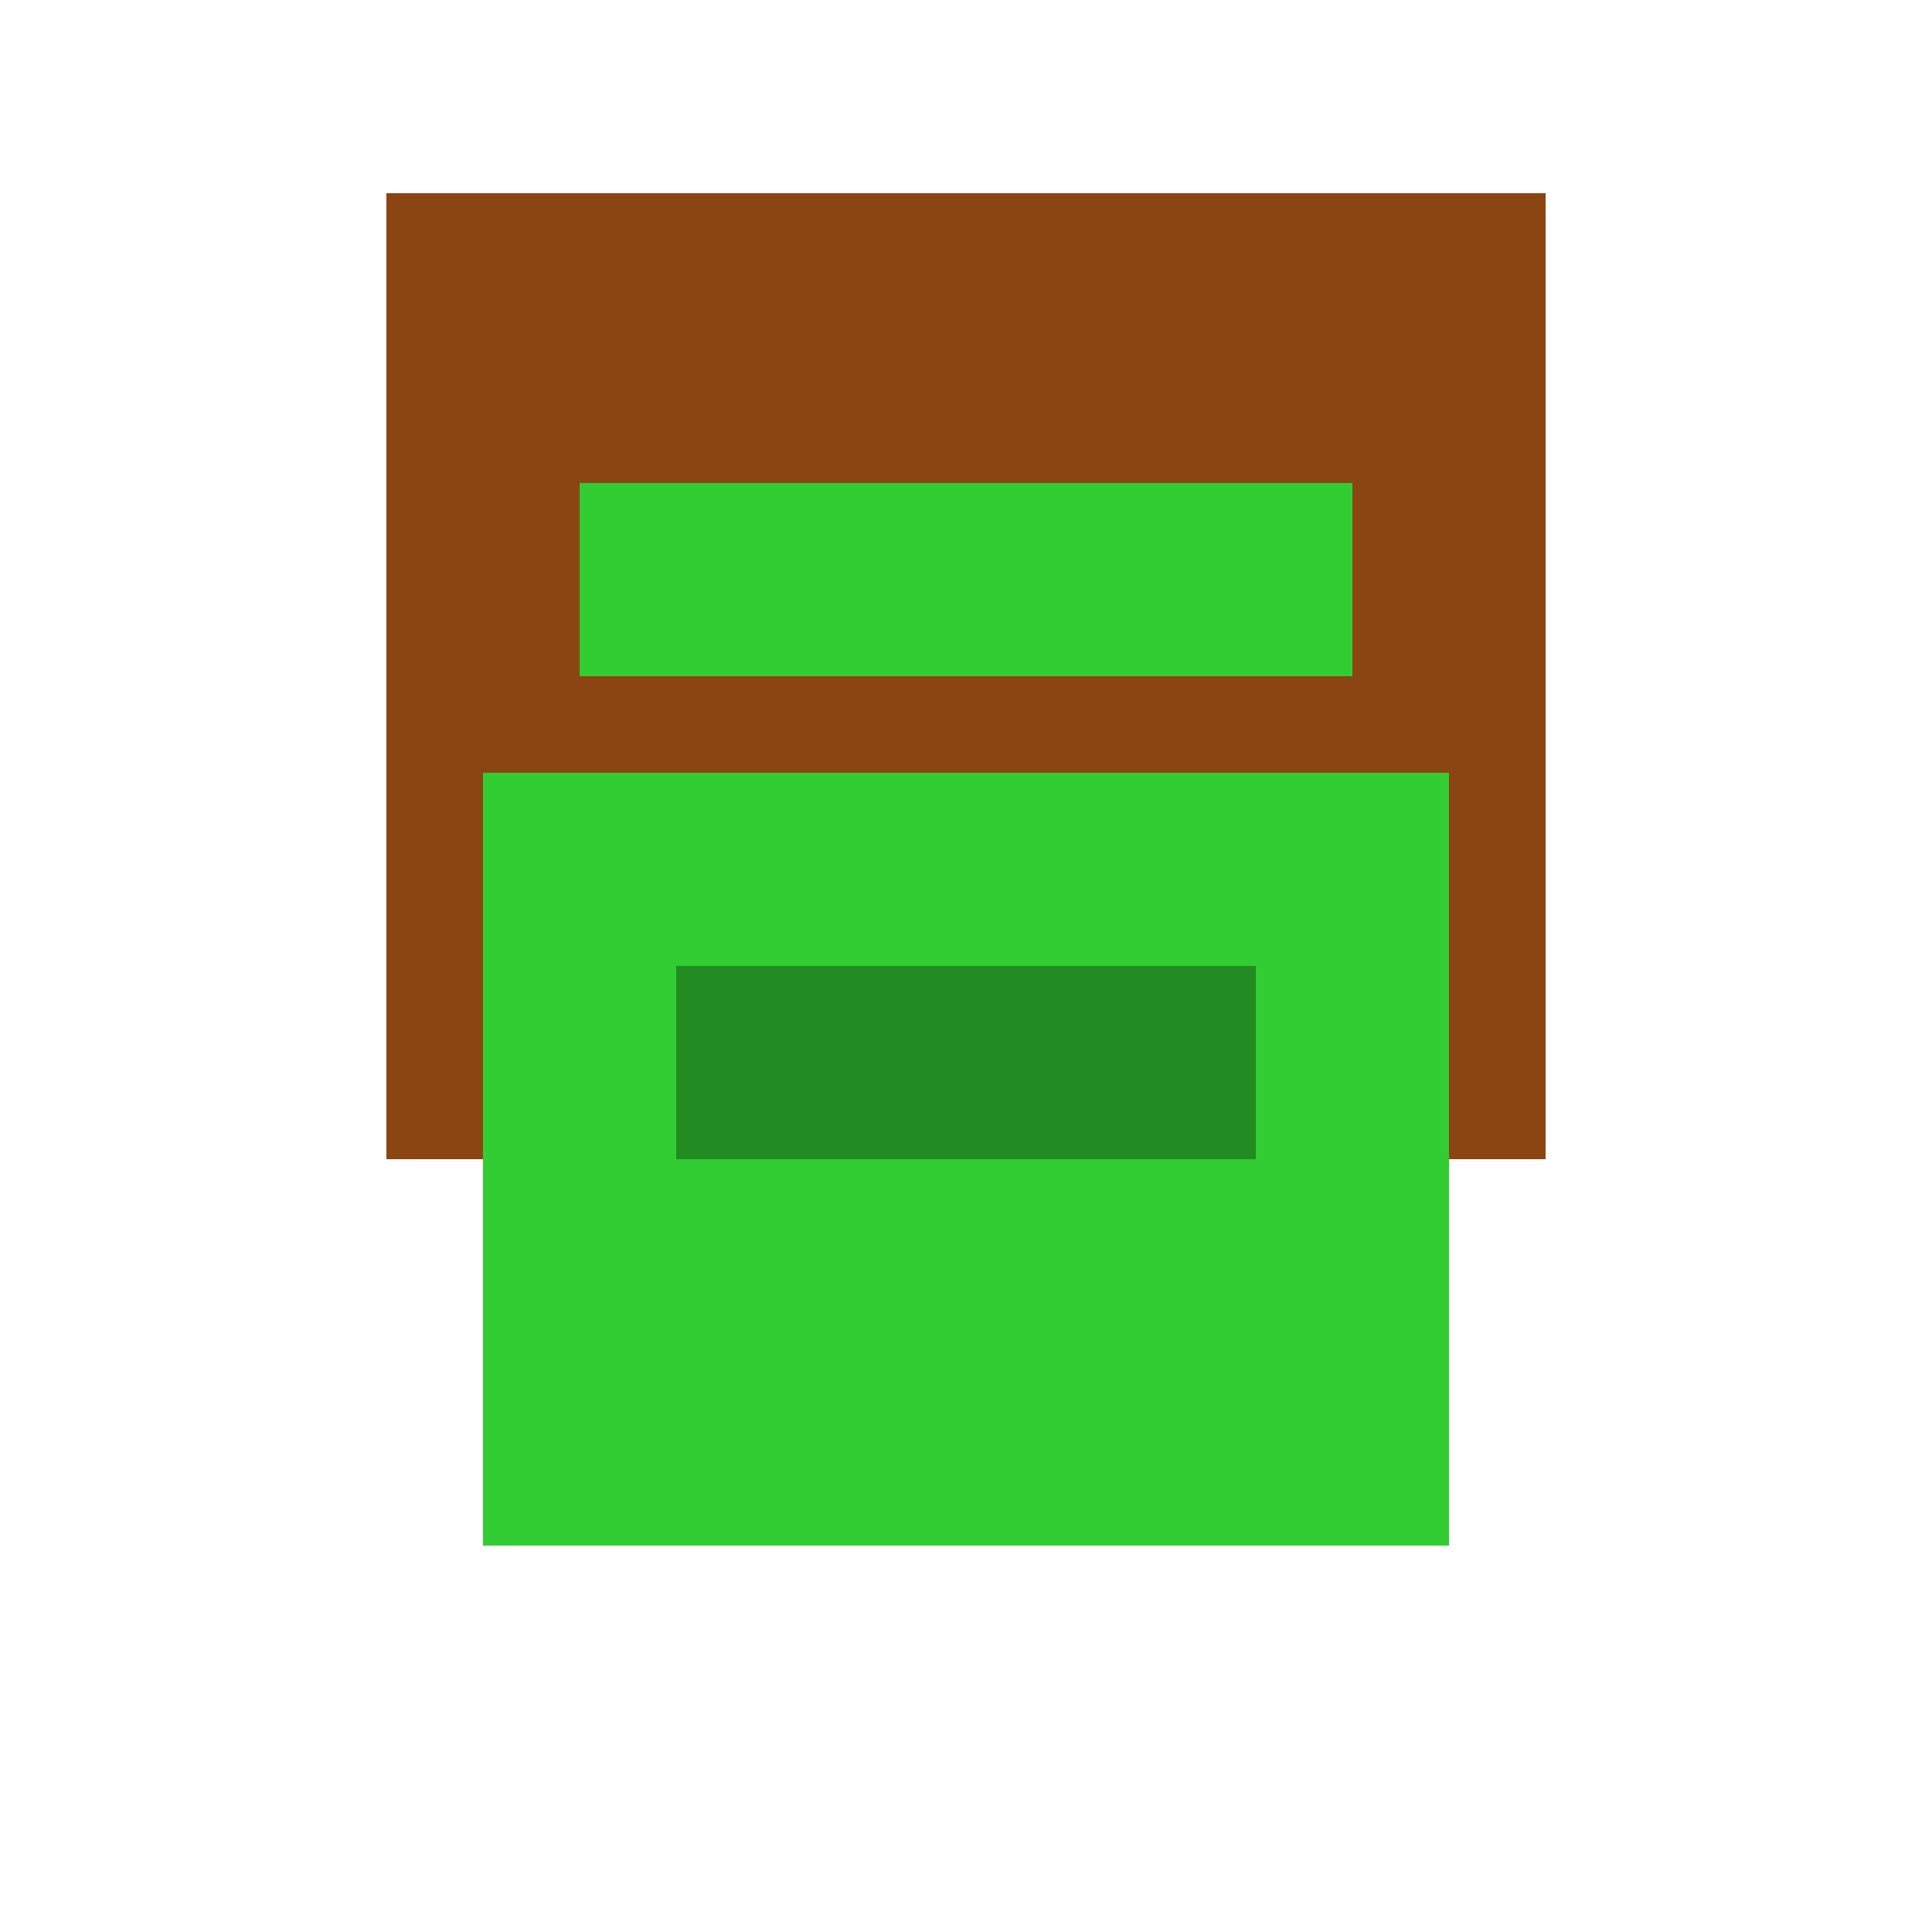
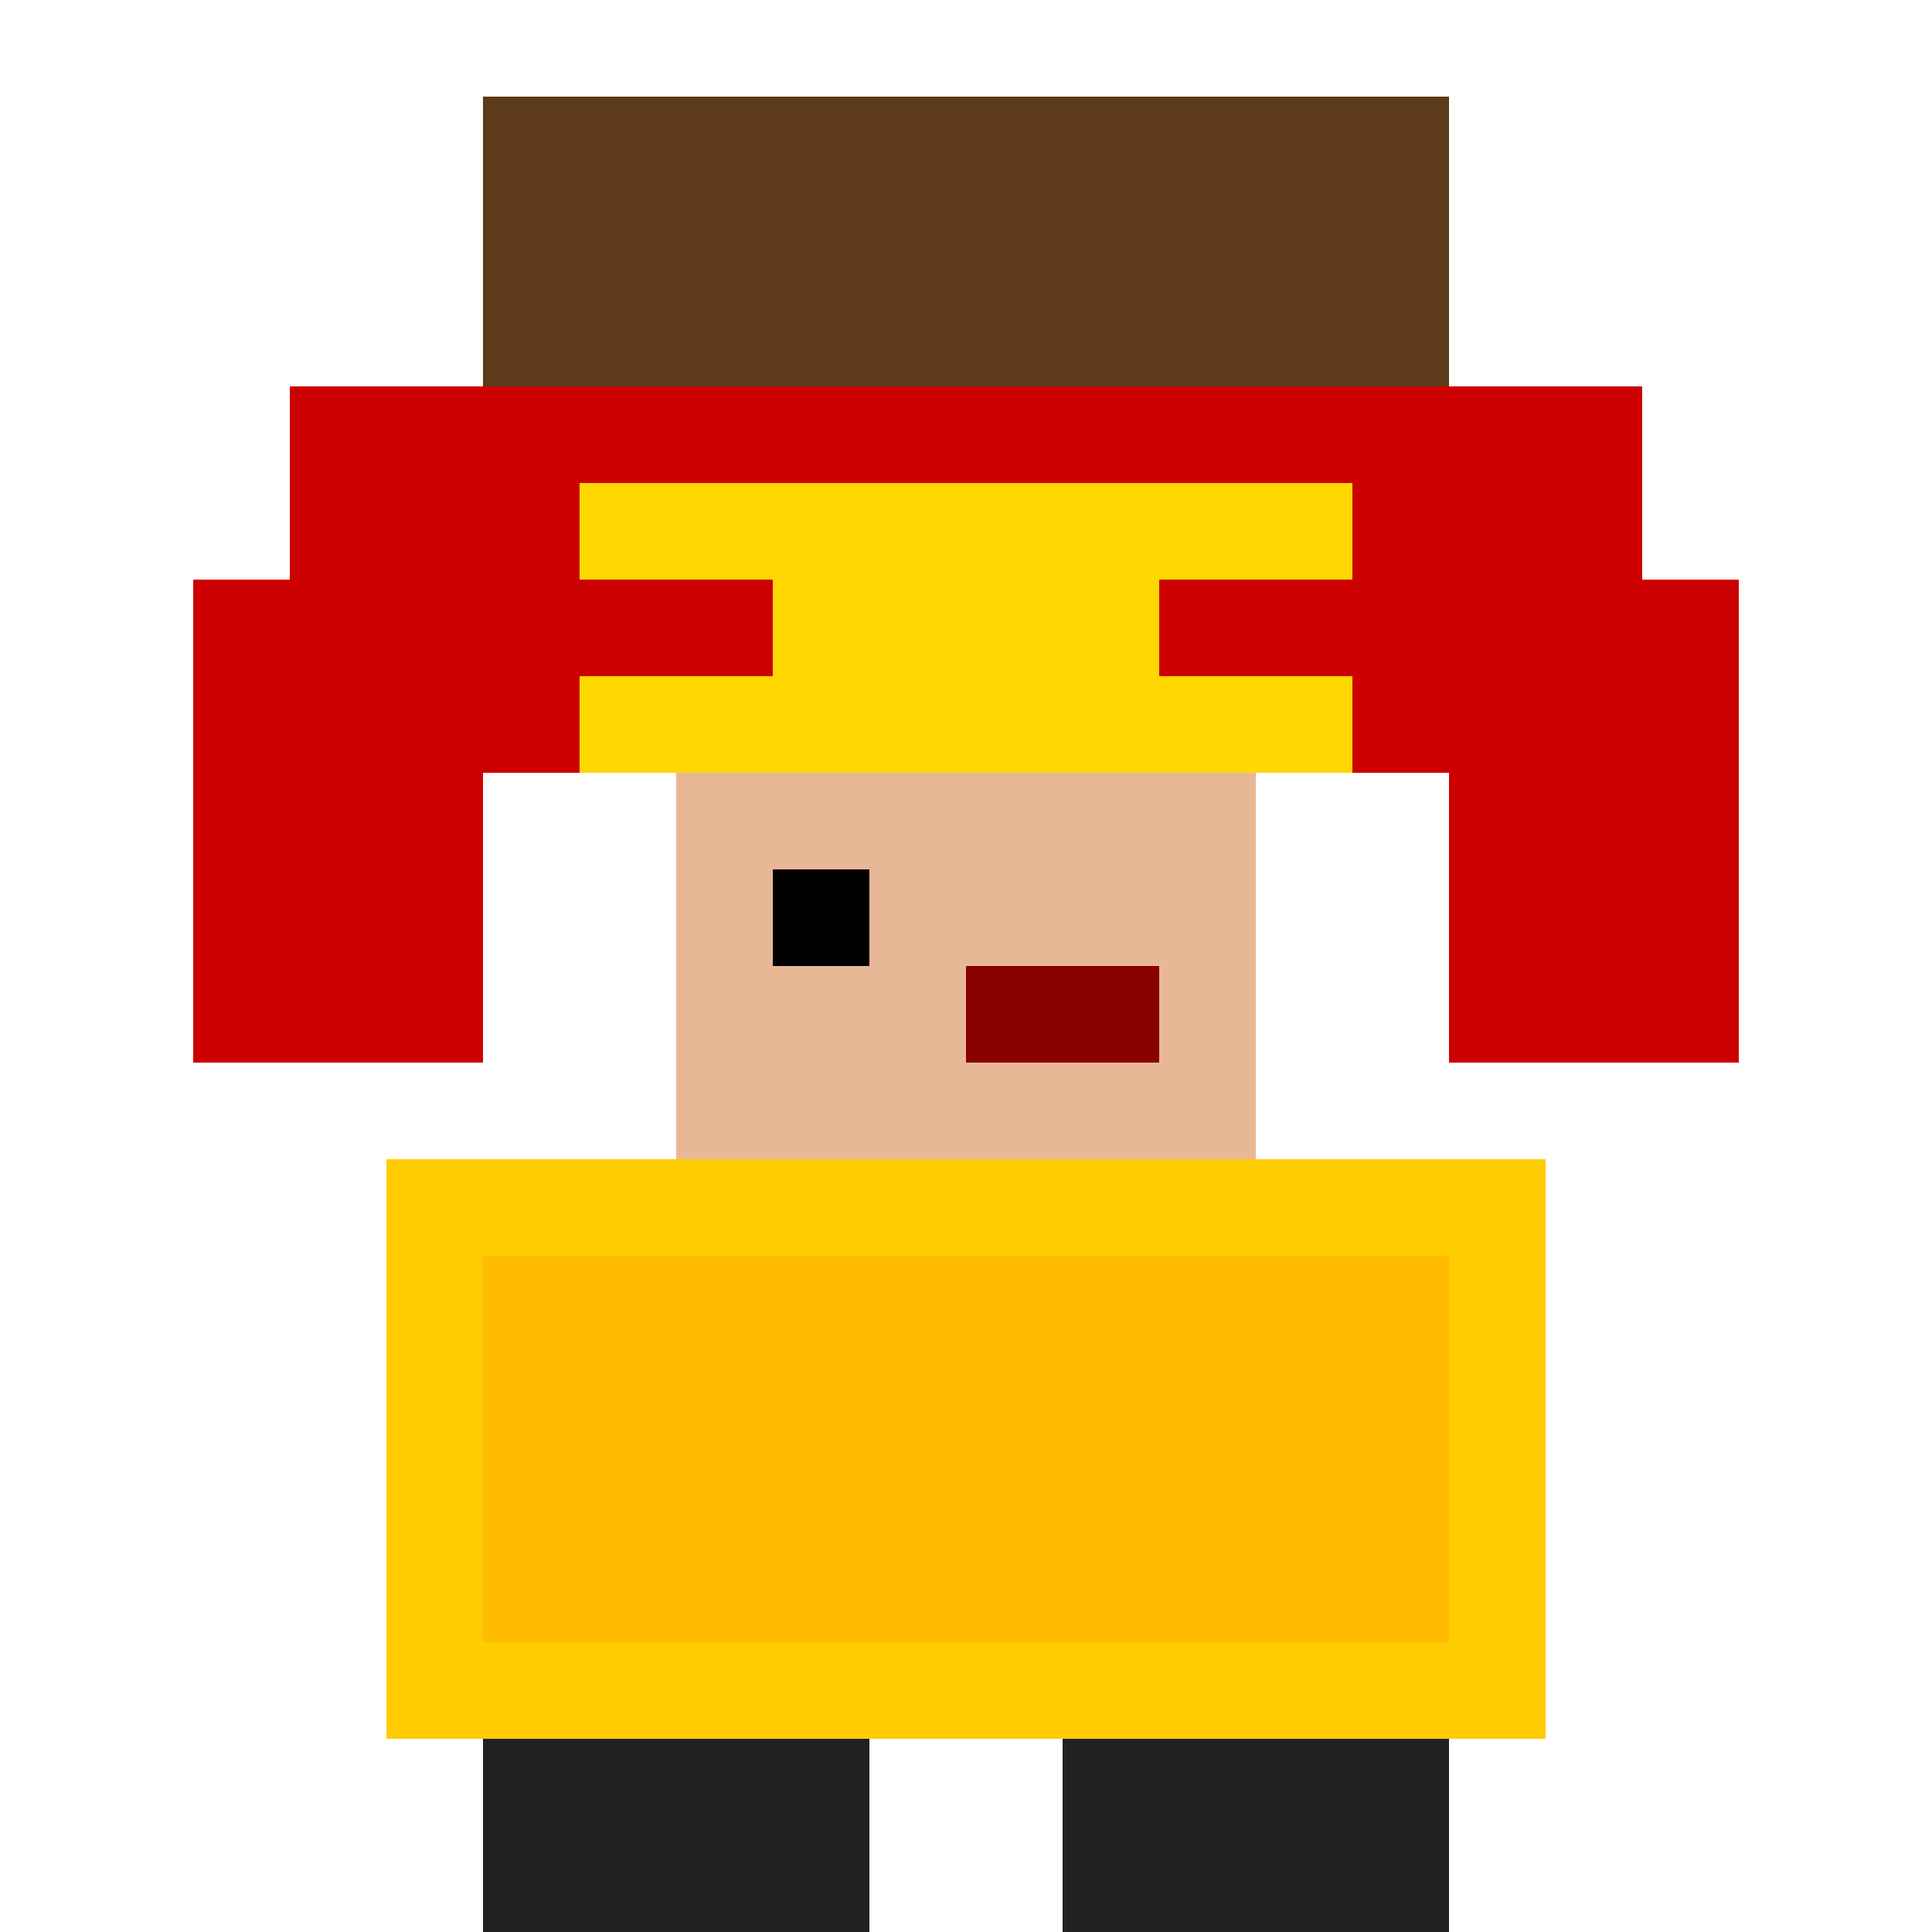
- <svg xmlns="http://www.w3.org/2000/svg" width="20" height="20" viewBox="0 0 20 20">
-   <rect x="4" y="2" width="12" height="10" fill="#8B4513" />
-   <rect x="6" y="5" width="8" height="2" fill="#32CD32" />
-   <rect x="5" y="8" width="10" height="8" fill="#32CD32" />
-   <rect x="7" y="10" width="6" height="2" fill="#228B22" />
+ <svg xmlns="http://www.w3.org/2000/svg" width="40" height="40" viewBox="0 0 40 40">
+   <rect x="10" y="2" width="20" height="12" fill="#5D3A1A" />
+   <rect x="6" y="8" width="28" height="8" fill="#CC0000" />
+   <rect x="4" y="12" width="6" height="10" fill="#CC0000" />
+   <rect x="30" y="12" width="6" height="10" fill="#CC0000" />
+   <rect x="12" y="10" width="16" height="2" fill="#FFD700" />
+   <rect x="16" y="12" width="8" height="2" fill="#FFD700" />
+   <rect x="12" y="14" width="16" height="2" fill="#FFD700" />
+   <rect x="14" y="16" width="12" height="8" fill="#E8B896" />
+   <rect x="20" y="20" width="4" height="2" fill="#880000" />
+   <rect x="16" y="18" width="2" height="2" fill="#000000" />
+   <rect x="8" y="24" width="24" height="12" fill="#FFCC00" />
+   <rect x="10" y="26" width="20" height="8" fill="#FFBB00" />
+   <rect x="10" y="36" width="8" height="4" fill="#222222" />
+   <rect x="22" y="36" width="8" height="4" fill="#222222" />
</svg>
